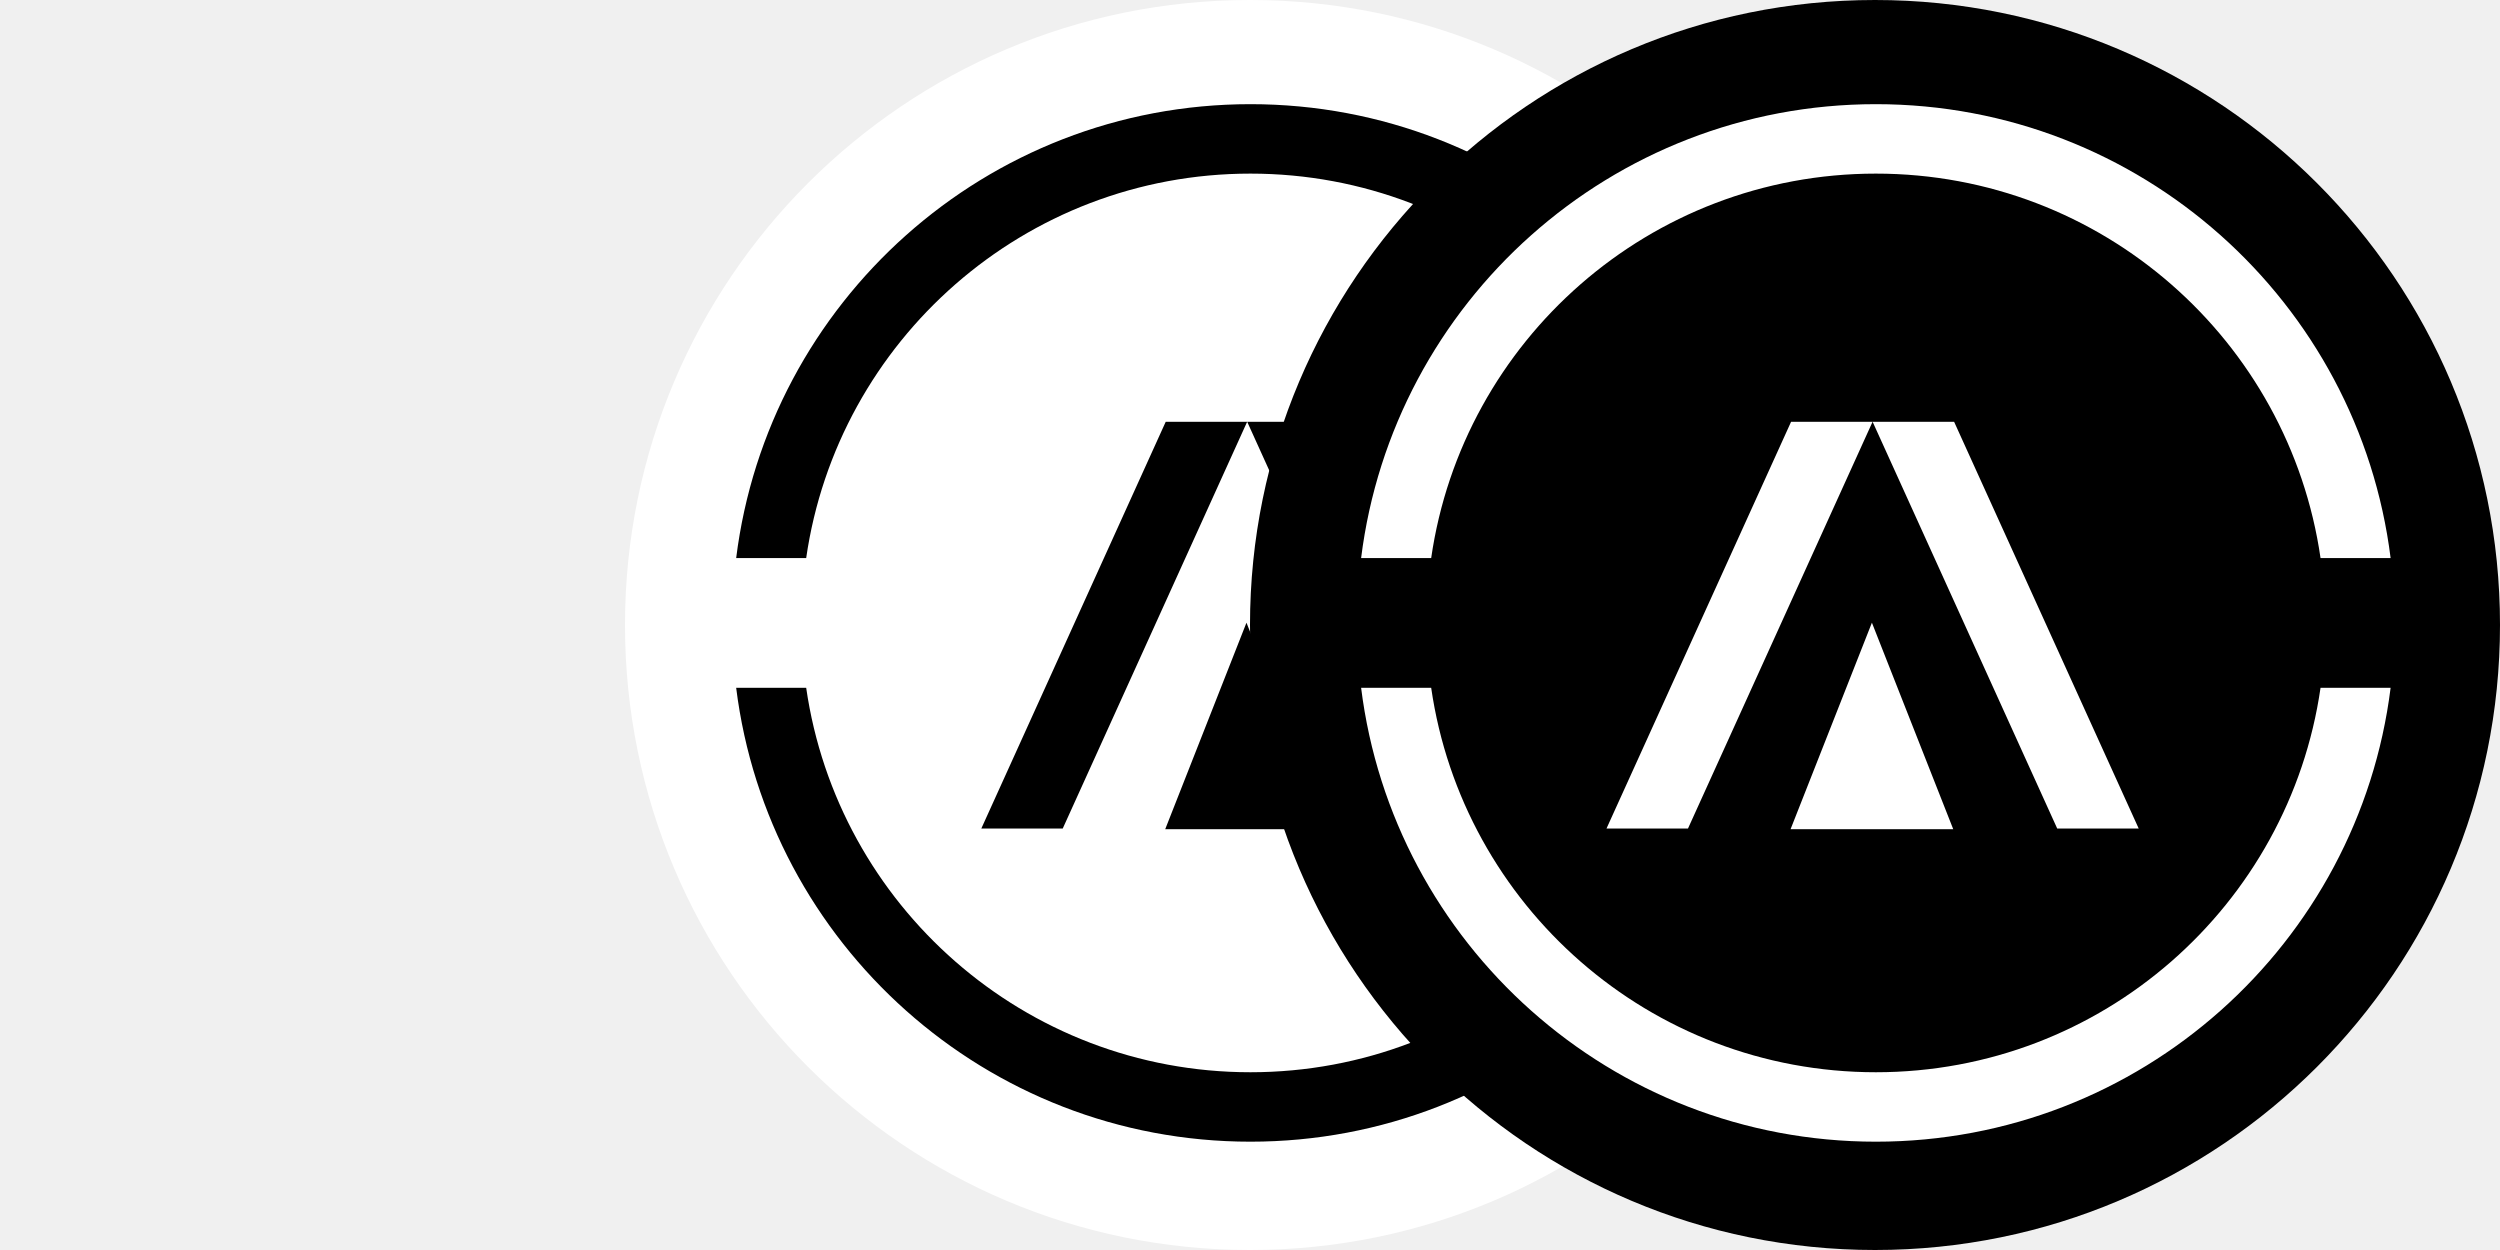
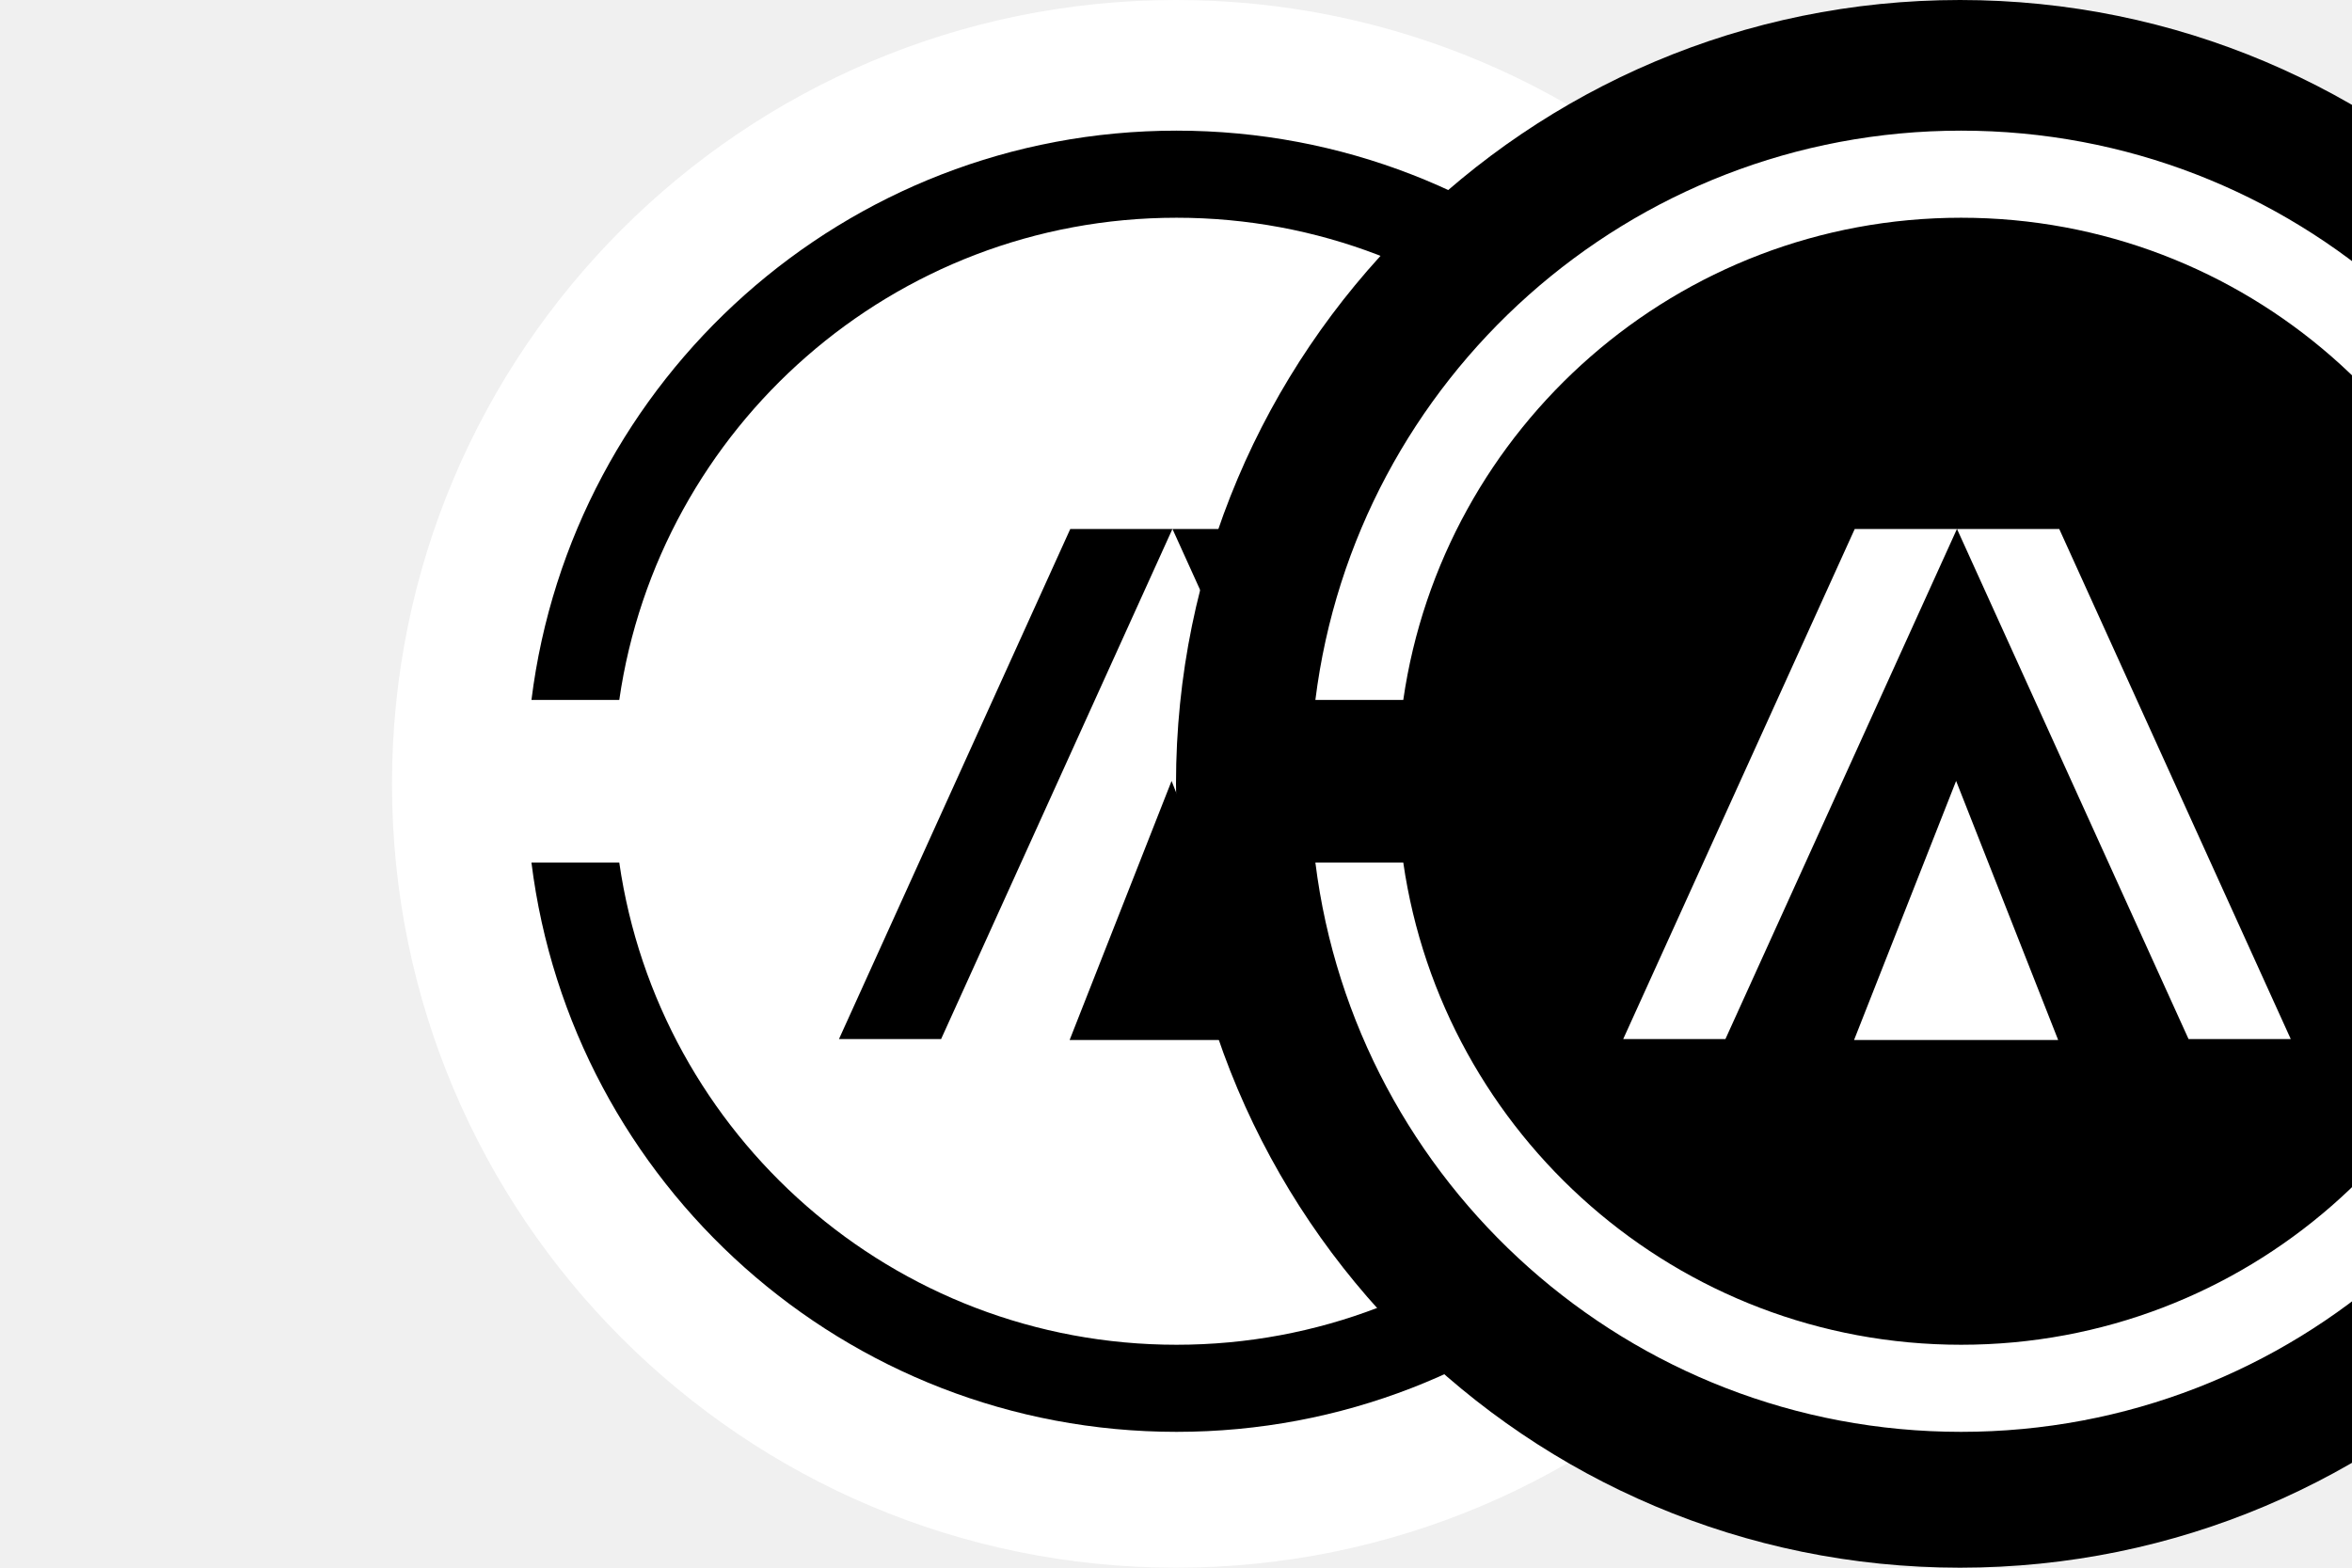
- <svg xmlns="http://www.w3.org/2000/svg" viewBox="0 0 256 128">
+ <svg xmlns="http://www.w3.org/2000/svg" viewBox="0 0 192 128">
  <svg viewBox="0 0 128 128">
    <circle cx="64" cy="64" r="64" fill="#FFF" />
    <path d="M55.37 43.19h8.338L44.824 84.84h-8.337zm16.679 0h-8.337l18.884 41.65h8.337zm-8.41 20.572 8.323 21.151H55.317z" />
    <path d="M109.536 70.428c-3.216 22.265-22.358 39.37-45.492 39.37s-42.276-17.105-45.491-39.37h-7.17c3.265 26.204 25.597 46.481 52.661 46.481s49.396-20.277 52.66-46.48zm-90.983-13.28c3.215-22.265 22.357-39.37 45.491-39.37s42.276 17.106 45.492 39.37h7.168c-3.264-26.204-25.596-46.481-52.66-46.481s-49.396 20.277-52.66 46.48z" />
  </svg>
  <svg x="64" viewBox="0 0 128 128">
    <path d="M64 128c35.346 0 64-28.654 64-64S99.346 0 64 0 0 28.654 0 64s28.654 64 64 64" />
    <path fill="#fff" d="M55.407 43.19h8.344L44.85 84.84h-8.344zm16.694 0h-8.345l18.902 41.65h8.344zm-8.418 20.572 8.33 21.151h-16.66z" />
    <path fill="#fff" d="M109.623 70.428c-3.218 22.265-22.379 39.37-45.535 39.37s-42.316-17.105-45.535-39.37h-7.175c3.267 26.204 25.62 46.481 52.71 46.481s49.443-20.277 52.711-46.48zm-91.07-13.28c3.219-22.265 22.38-39.37 45.535-39.37 23.156 0 42.317 17.106 45.535 39.37h7.176c-3.268-26.204-25.622-46.481-52.71-46.481-27.09 0-49.444 20.277-52.711 46.48z" />
  </svg>
</svg>
